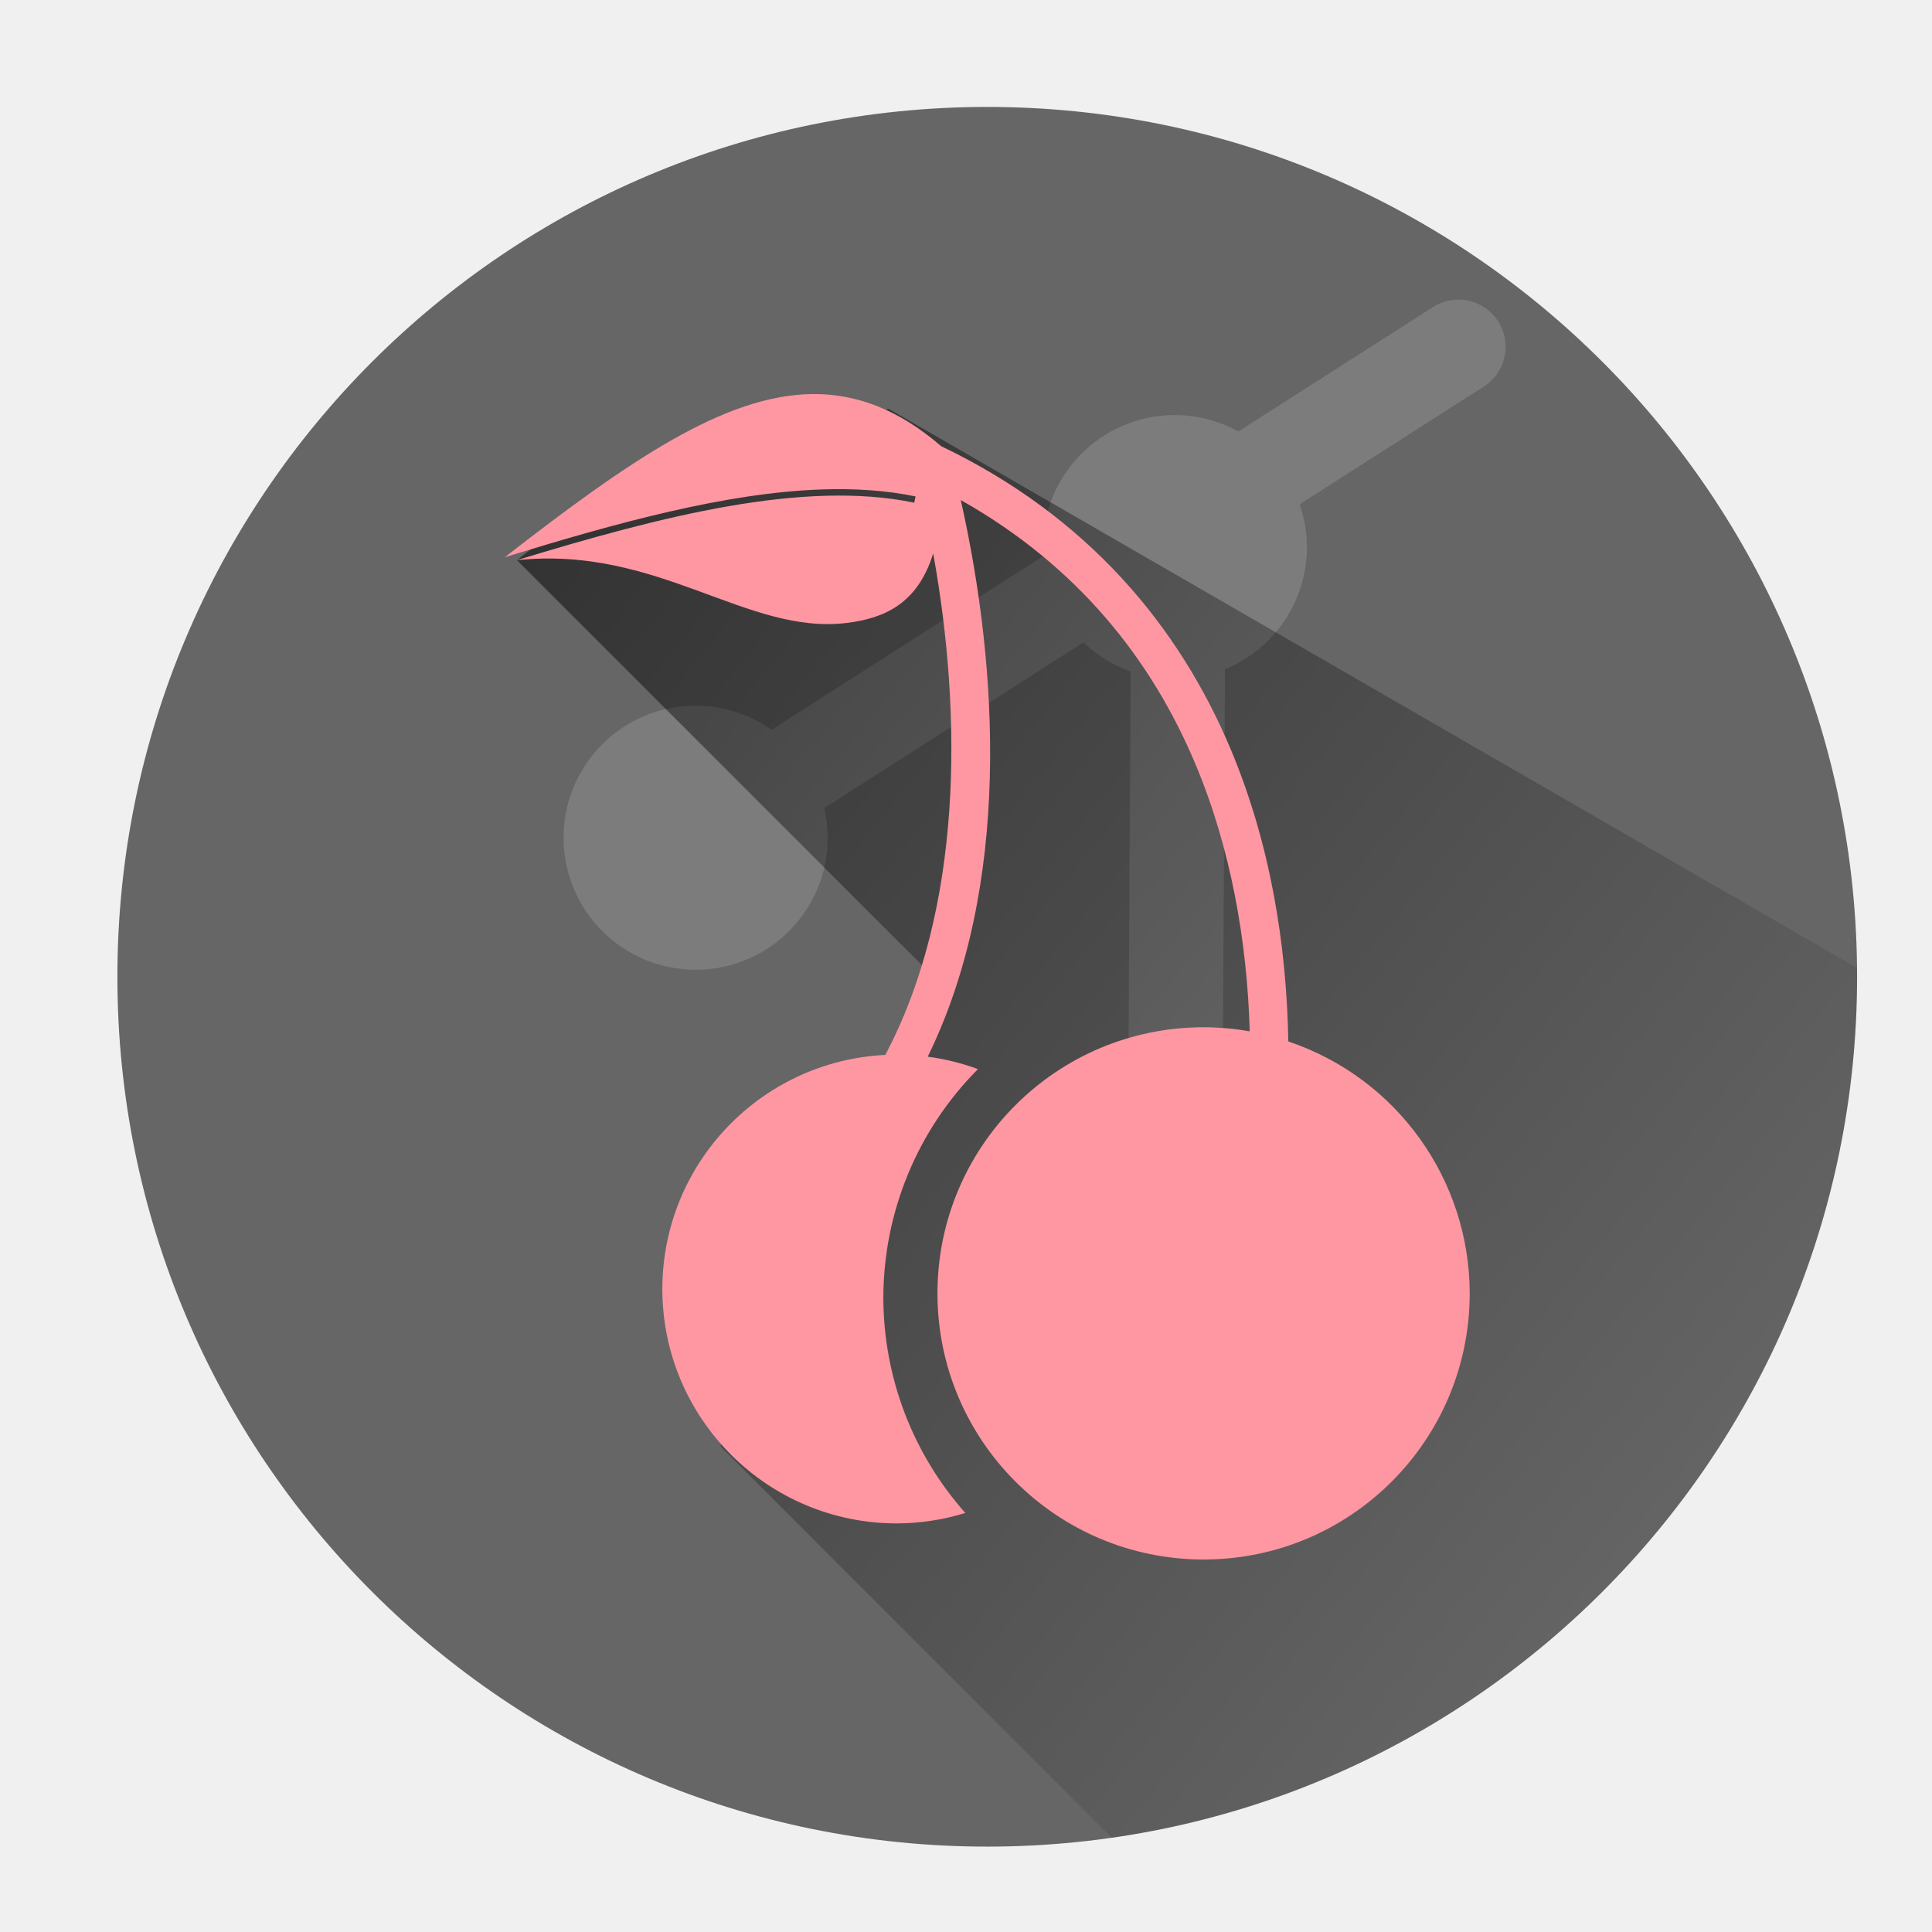
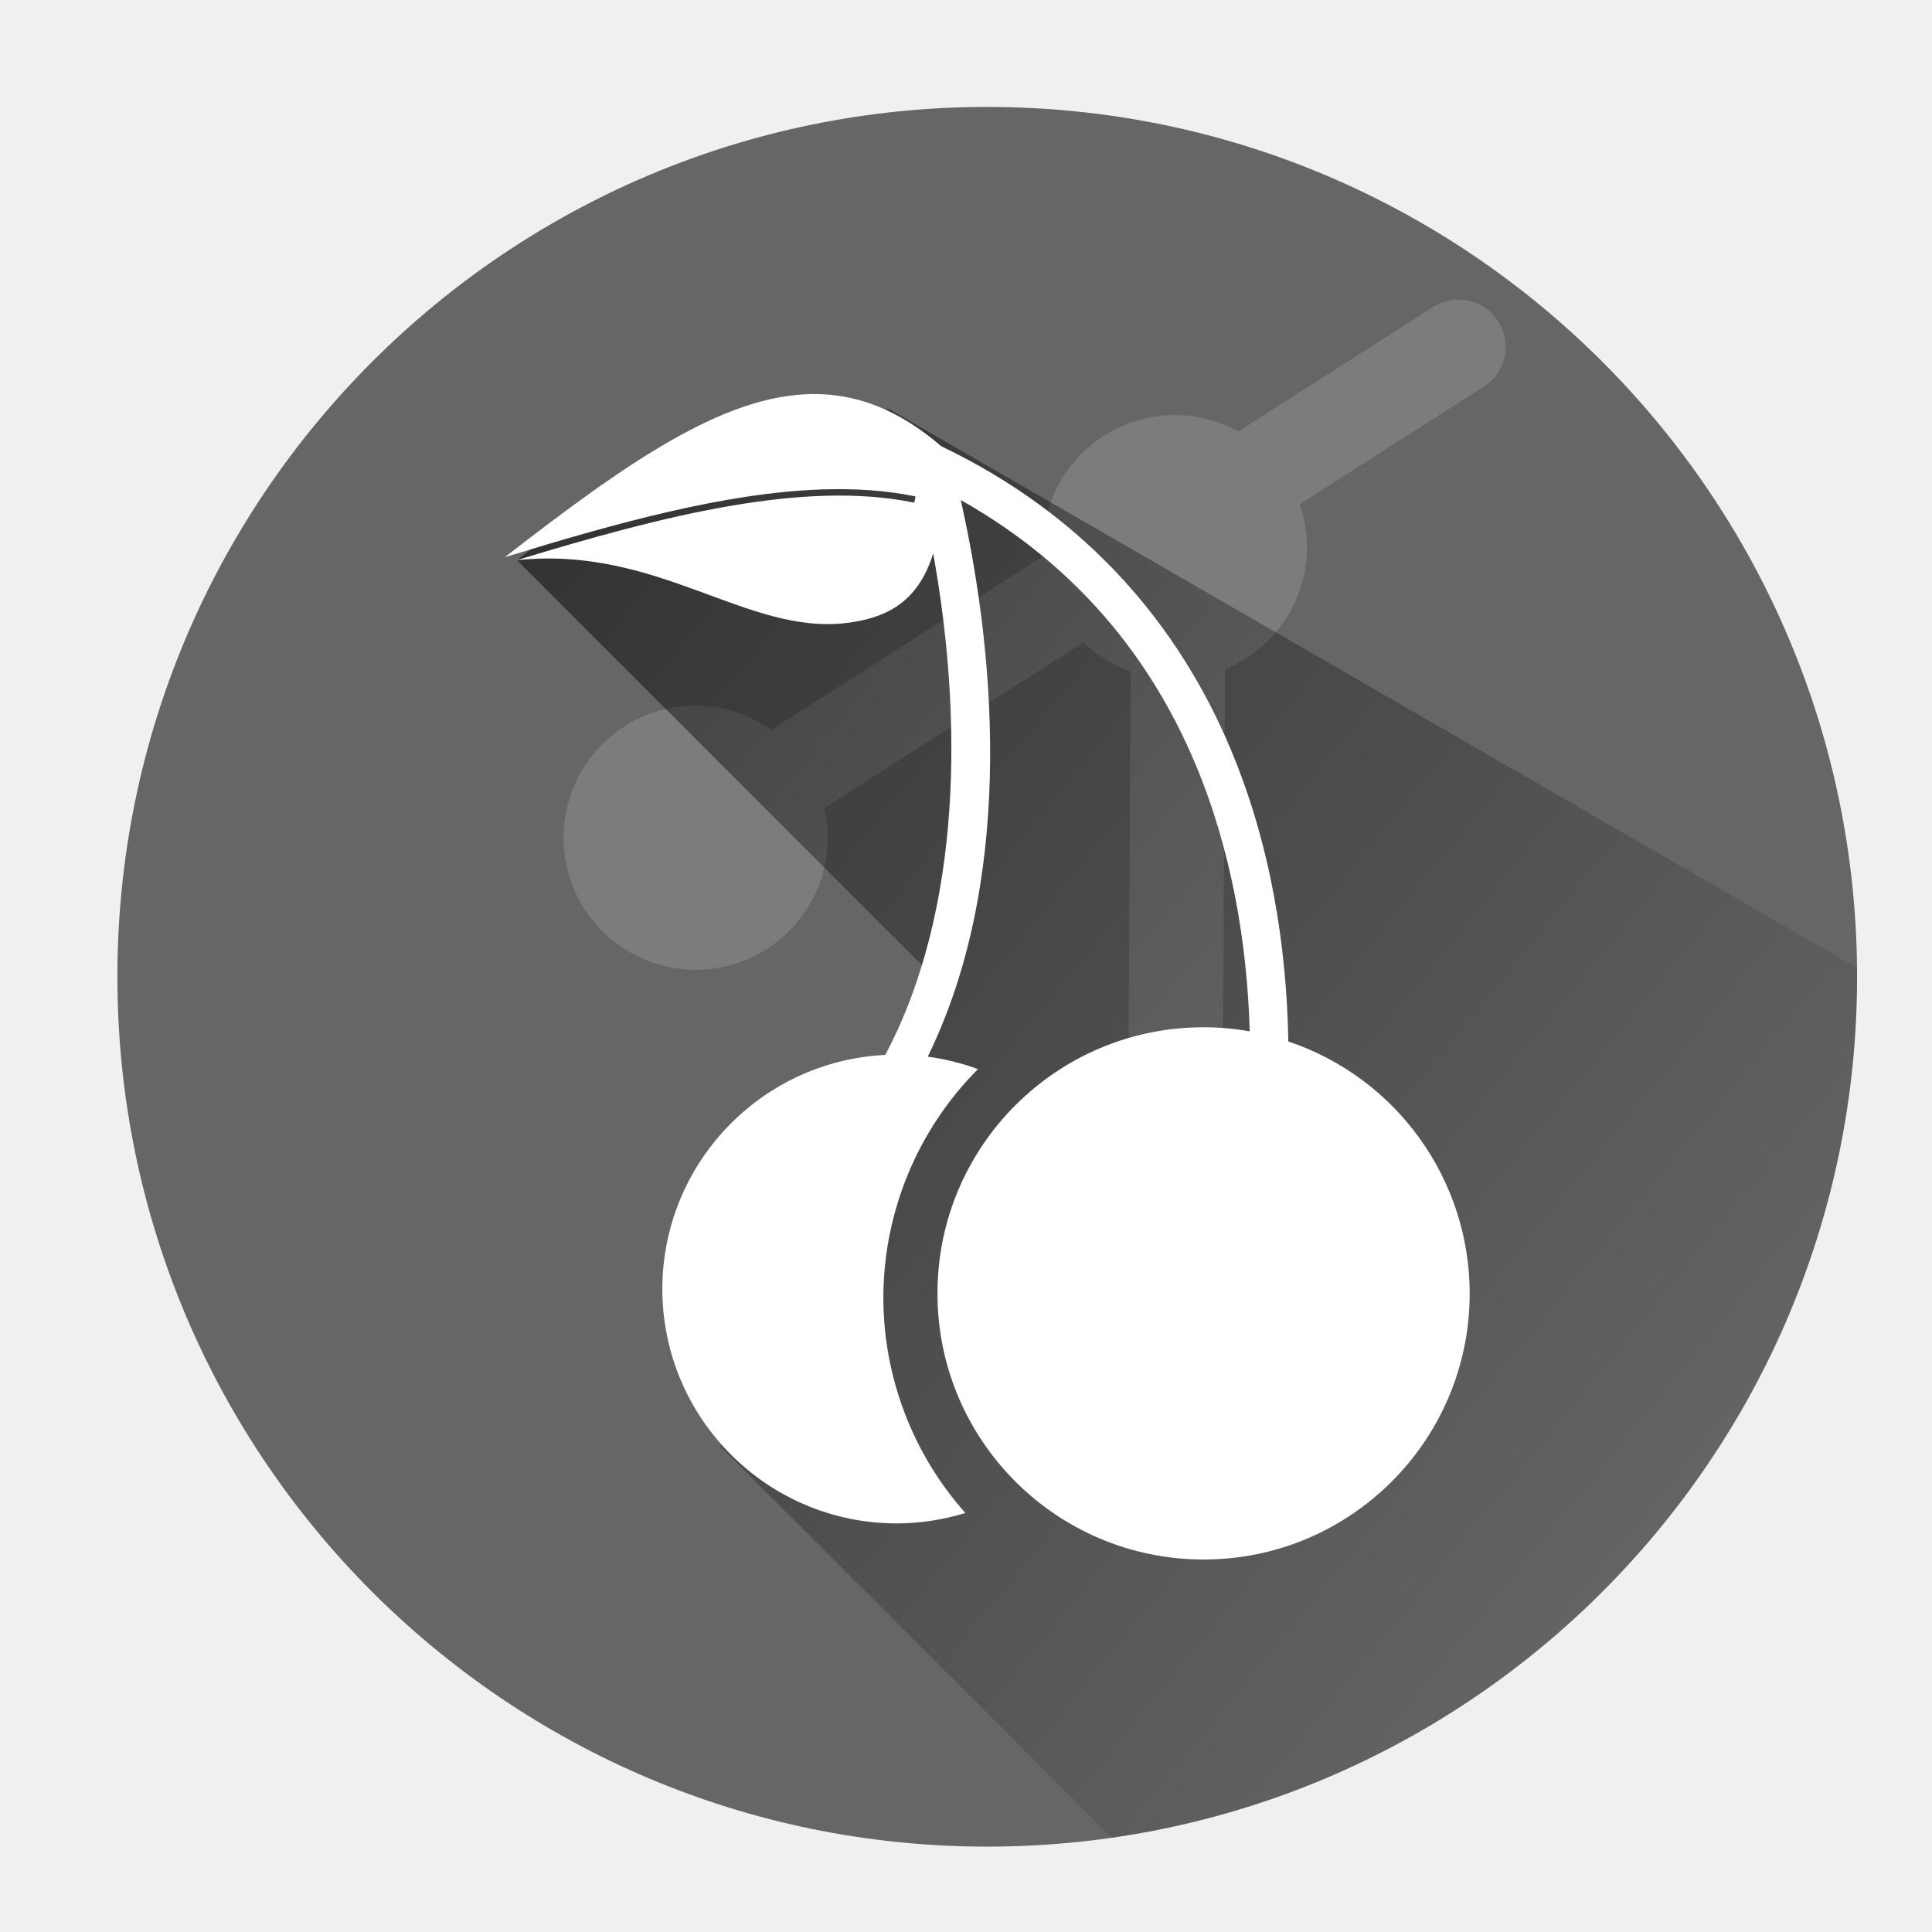
<svg xmlns="http://www.w3.org/2000/svg" xmlns:xlink="http://www.w3.org/1999/xlink" width="512" height="512" id="svg2" version="1.1">
  <defs id="defs4">
    <linearGradient id="linearGradient872">
      <stop style="stop-color:#000000;stop-opacity:1;" offset="0" id="stop868" />
      <stop style="stop-color:#000000;stop-opacity:0;" offset="1" id="stop870" />
    </linearGradient>
    <linearGradient id="linearGradient4118">
      <stop style="stop-color:#0eb474;stop-opacity:1;" offset="0" id="stop4120" />
      <stop style="stop-color:#0eb474;stop-opacity:0;" offset="1" id="stop4122" />
    </linearGradient>
    <linearGradient id="linearGradient3837">
      <stop id="stop3839" offset="0" style="stop-color:#7db257;stop-opacity:1;" />
      <stop id="stop3841" offset="1" style="stop-color:#7db257;stop-opacity:0;" />
    </linearGradient>
    <linearGradient gradientUnits="userSpaceOnUse" y2="356.662" x2="316.055" y1="546.635" x1="502.835" id="linearGradient3843" xlink:href="#linearGradient3837" />
    <clipPath id="clipPath3847" clipPathUnits="userSpaceOnUse">
      <path style="fill:url(#linearGradient3851);fill-opacity:1;fill-rule:evenodd;stroke:none" id="path3849" d="m 582.656,342.294 a 260.215,260.215 0 1 1 -520.431,0 260.215,260.215 0 1 1 520.431,0 z" transform="matrix(0.8858696,0,0,0.8858696,-24.01089,495.9898)" />
    </clipPath>
    <linearGradient y2="356.662" x2="316.055" y1="546.635" x1="502.835" gradientUnits="userSpaceOnUse" id="linearGradient3851" xlink:href="#linearGradient3837" />
    <clipPath clipPathUnits="userSpaceOnUse" id="clipPath3344">
      <path transform="matrix(0.09964174,0,0,0.09964174,-8.128395,-10.10687)" d="m 582.656,342.294 a 260.215,260.215 0 1 1 -520.431,0 260.215,260.215 0 1 1 520.431,0 z" id="path3346" style="fill:#0eb474;fill-opacity:1;fill-rule:evenodd;stroke:none" />
    </clipPath>
    <linearGradient xlink:href="#linearGradient4118" id="linearGradient4124" x1="62.225" y1="342.294" x2="582.656" y2="342.294" gradientUnits="userSpaceOnUse" />
    <clipPath clipPathUnits="userSpaceOnUse" id="clipPath994">
      <circle id="circle996" style="fill:#df6e54;fill-opacity:1;fill-rule:evenodd;stroke:none;stroke-width:0.886" cx="261.63" cy="799.218" r="230.517" />
    </clipPath>
    <linearGradient xlink:href="#linearGradient872" id="linearGradient874" x1="-185.451" y1="438.28" x2="450.397" y2="957.296" gradientUnits="userSpaceOnUse" />
    <clipPath clipPathUnits="userSpaceOnUse" id="clipPath878">
      <path id="path880" d="M 492.146,799.218 A 230.517,230.517 0 0 1 261.63,1029.735 230.517,230.517 0 0 1 31.113,799.218 230.517,230.517 0 0 1 261.63,568.701 230.517,230.517 0 0 1 492.146,799.218 Z" style="fill:#666666;fill-opacity:1;fill-rule:evenodd;stroke:none;stroke-width:0.886" />
    </clipPath>
  </defs>
  <g id="layer1" transform="translate(0,-540.3622)">
    <path transform="matrix(0.8858696,0,0,0.8858696,-24.01089,495.9898)" style="fill:#666666;fill-opacity:1;fill-rule:evenodd;stroke:none" d="M 582.656,342.294 A 260.215,260.215 0 0 1 322.441,602.51 260.215,260.215 0 0 1 62.225,342.294 260.215,260.215 0 0 1 322.441,82.079 260.215,260.215 0 0 1 582.656,342.294 Z" id="path2990" />
    <path style="color:#000000;font-style:normal;font-variant:normal;font-weight:normal;font-stretch:normal;font-size:medium;line-height:normal;font-family:sans-serif;font-variant-ligatures:normal;font-variant-position:normal;font-variant-caps:normal;font-variant-numeric:normal;font-variant-alternates:normal;font-feature-settings:normal;text-indent:0;text-align:start;text-decoration:none;text-decoration-line:none;text-decoration-style:solid;text-decoration-color:#000000;letter-spacing:normal;word-spacing:normal;text-transform:none;writing-mode:lr-tb;direction:ltr;text-orientation:mixed;dominant-baseline:auto;baseline-shift:baseline;text-anchor:start;white-space:normal;shape-padding:0;clip-rule:nonzero;display:inline;overflow:visible;visibility:visible;opacity:1;isolation:auto;mix-blend-mode:normal;color-interpolation:sRGB;color-interpolation-filters:linearRGB;solid-color:#000000;solid-opacity:1;vector-effect:none;fill:#ffffff;fill-opacity:0.148;fill-rule:nonzero;stroke:none;stroke-width:25;stroke-linecap:round;stroke-linejoin:miter;stroke-miterlimit:4;stroke-dasharray:none;stroke-dashoffset:0;stroke-opacity:1;color-rendering:auto;image-rendering:auto;shape-rendering:auto;text-rendering:auto;enable-background:accumulate" d="m 386.716,619.768 a 12.501,12.501 0 0 1 6.365,23.127 l -48.668,31.1 a 35,35 0 0 1 1.938,11.367 35,35 0 0 1 -21.715,32.361 l -0.617,110.68 a 35,35 0 0 1 23.332,32.959 35,35 0 0 1 -35,35 35,35 0 0 1 -35,-35 35,35 0 0 1 21.664,-32.344 l 0.617,-110.715 a 35,35 0 0 1 -12.51,-7.697 l -68.699,43.9 a 35,35 0 0 1 0.928,7.855 35,35 0 0 1 -35,35 35,35 0 0 1 -35,-35 35,35 0 0 1 35,-35 35,35 0 0 1 20.105,6.402 l 72.014,-46.018 a 35,35 0 0 1 -0.119,-2.385 35,35 0 0 1 35,-35 35,35 0 0 1 16.816,4.348 l 51.453,-32.879 a 12.501,12.501 0 0 1 7.096,-2.062 z" id="path121" />
    <path style="fill:url(#linearGradient874);stroke:none;stroke-width:1px;stroke-linecap:butt;stroke-linejoin:miter;stroke-opacity:1;fill-opacity:1" d="M 617.275,869.116 235.476,648.684 c -33.87,12.681 -74.712,20.714 -98.487,40.125 l 109.746,109.746 -55.817,125.113 138.593,138.593 z" id="path866" clip-path="url(#clipPath878)" />
-     <path style="fill:#ff97a2;stroke-width:0.845;fill-opacity:1" d="m 215.324,644.795 c -23.428,0.228 -48.911,17.901 -81.546,43.232 29.493,-9.066 58.48,-17.09 84.019,-17.957 8.718,-0.296 17.037,0.24 24.836,1.852 l -0.343,1.656 c -29.324,-6.063 -66.734,3.463 -105.299,15.232 37.646,-3.924 60.958,20.001 87.569,16.615 9.636,-1.226 18.587,-4.919 22.743,-18.399 7.748,42.704 7.895,94.09 -12.694,132.899 a 62.155,62.155 0 0 0 -59.081,62.001 62.155,62.155 0 0 0 62.155,62.155 62.155,62.155 0 0 0 18.137,-2.767 86.061,86.061 0 0 1 -21.723,-56.998 86.061,86.061 0 0 1 25.072,-60.631 62.155,62.155 0 0 0 -13.309,-3.292 c 22.113,-45.138 18.837,-102.669 8.756,-147.511 30.898,17.423 50.516,42.152 62.209,70.031 9.408,22.43 13.656,46.87 14.37,70.767 a 70.522,70.522 0 0 0 -12.234,-1.081 70.522,70.522 0 0 0 -70.523,70.523 70.522,70.522 0 0 0 70.523,70.523 70.522,70.522 0 0 0 70.523,-70.523 70.522,70.522 0 0 0 -48.066,-66.761 c -0.458,-25.842 -4.84,-52.575 -15.24,-77.37 -13.679,-32.614 -37.933,-61.818 -76.746,-80.376 -11.286,-9.727 -22.444,-13.932 -34.107,-13.819 z" id="path34" />
+     <path style="fill:#ffffff;stroke-width:0.845;fill-opacity:1" d="m 215.324,644.795 c -23.428,0.228 -48.911,17.901 -81.546,43.232 29.493,-9.066 58.48,-17.09 84.019,-17.957 8.718,-0.296 17.037,0.24 24.836,1.852 l -0.343,1.656 c -29.324,-6.063 -66.734,3.463 -105.299,15.232 37.646,-3.924 60.958,20.001 87.569,16.615 9.636,-1.226 18.587,-4.919 22.743,-18.399 7.748,42.704 7.895,94.09 -12.694,132.899 a 62.155,62.155 0 0 0 -59.081,62.001 62.155,62.155 0 0 0 62.155,62.155 62.155,62.155 0 0 0 18.137,-2.767 86.061,86.061 0 0 1 -21.723,-56.998 86.061,86.061 0 0 1 25.072,-60.631 62.155,62.155 0 0 0 -13.309,-3.292 c 22.113,-45.138 18.837,-102.669 8.756,-147.511 30.898,17.423 50.516,42.152 62.209,70.031 9.408,22.43 13.656,46.87 14.37,70.767 a 70.522,70.522 0 0 0 -12.234,-1.081 70.522,70.522 0 0 0 -70.523,70.523 70.522,70.522 0 0 0 70.523,70.523 70.522,70.522 0 0 0 70.523,-70.523 70.522,70.522 0 0 0 -48.066,-66.761 c -0.458,-25.842 -4.84,-52.575 -15.24,-77.37 -13.679,-32.614 -37.933,-61.818 -76.746,-80.376 -11.286,-9.727 -22.444,-13.932 -34.107,-13.819 z" id="path34" />
  </g>
</svg>
